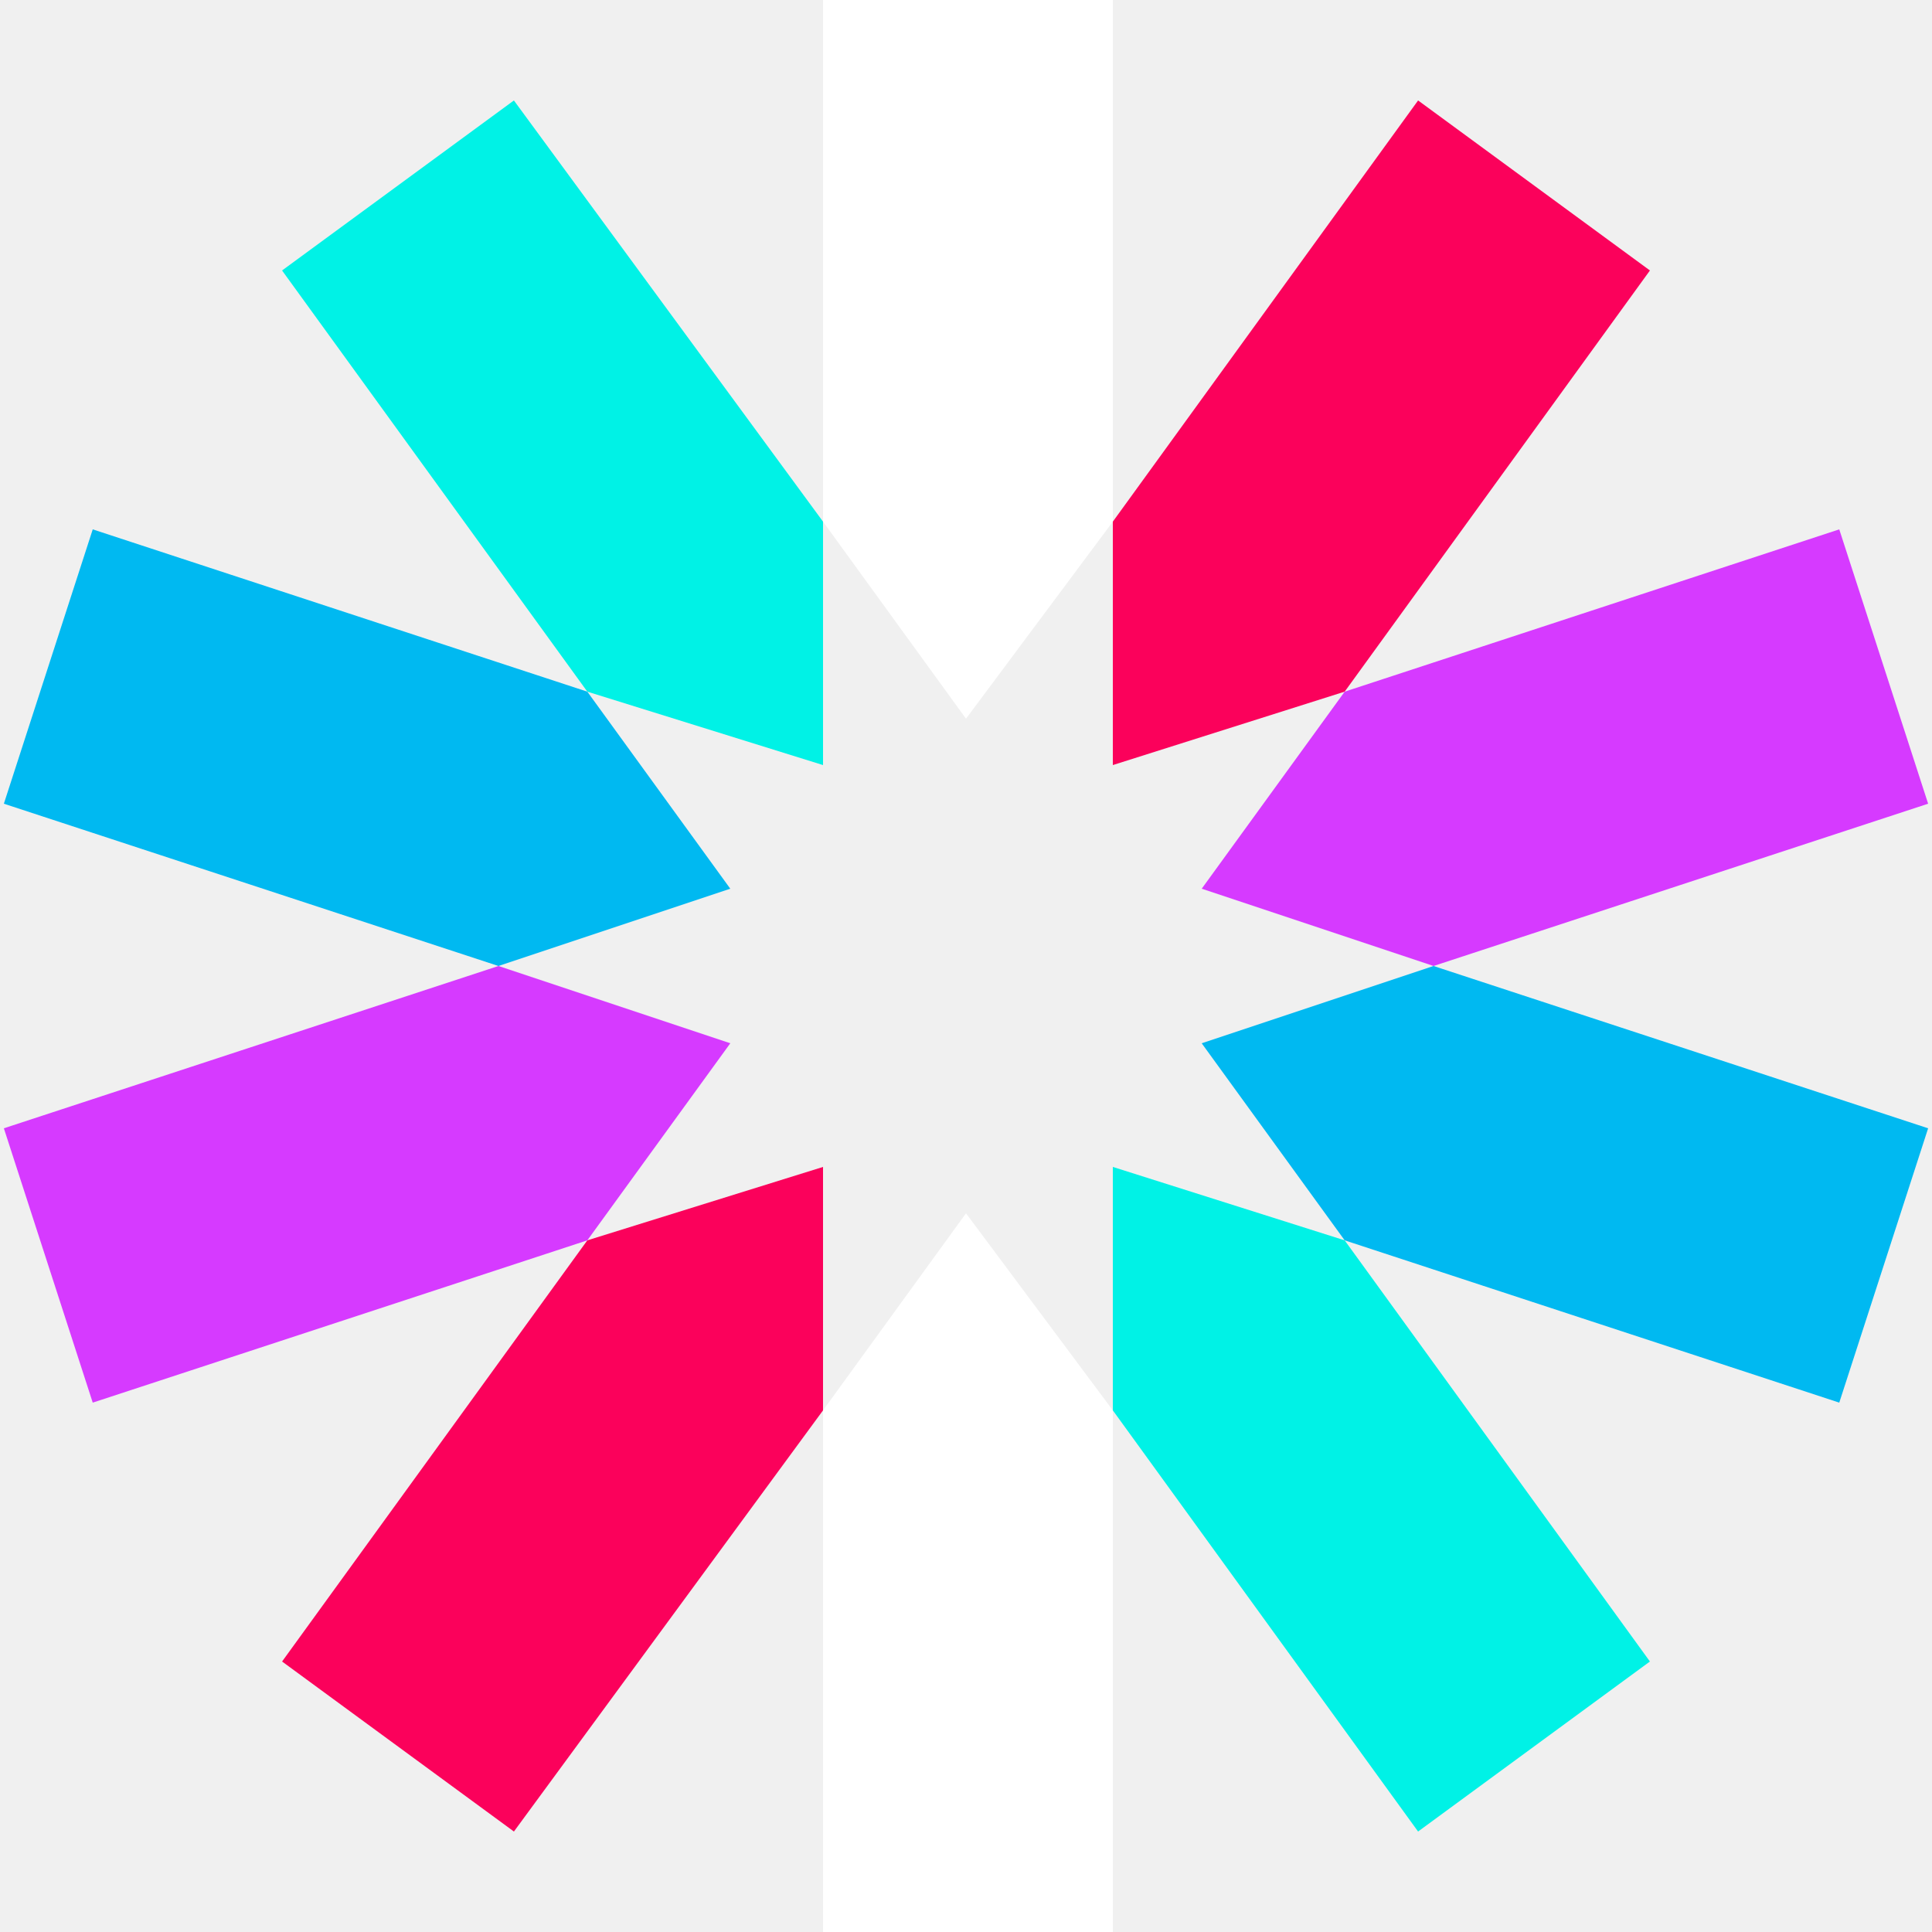
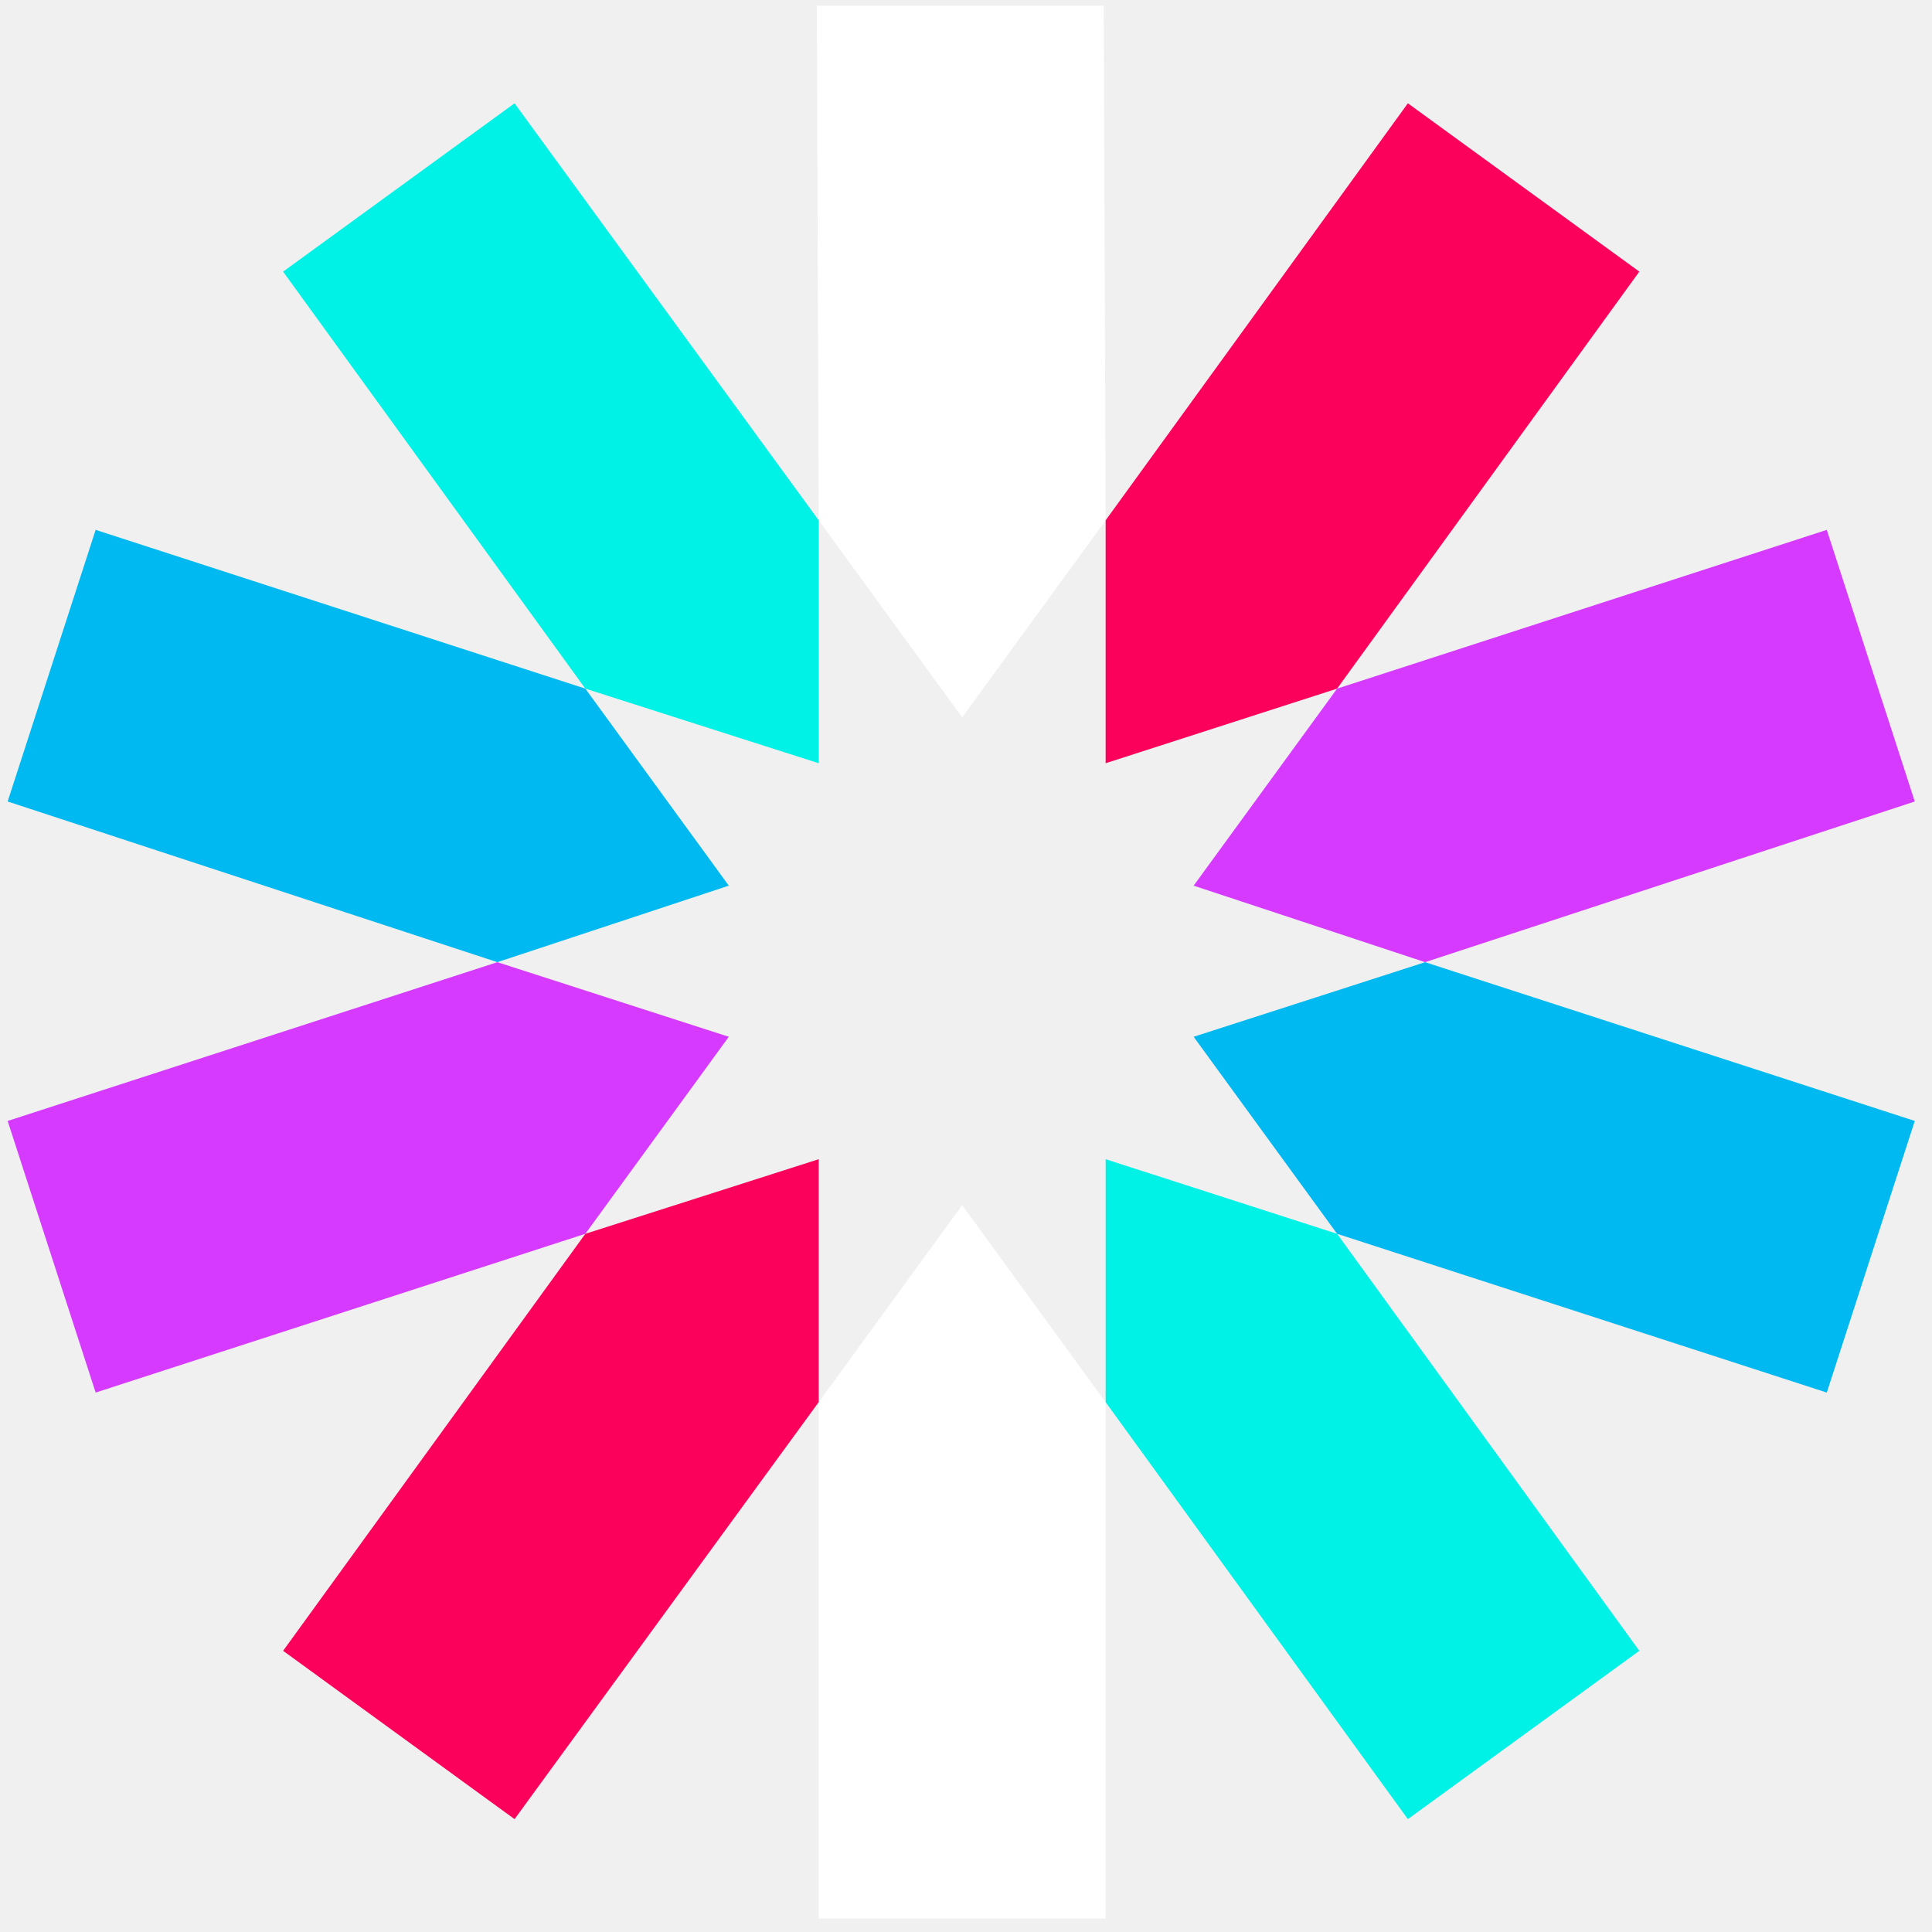
- <svg xmlns="http://www.w3.org/2000/svg" width="90px" height="90px" viewBox="0 0 90 90" version="1.1">
+ <svg xmlns="http://www.w3.org/2000/svg" width="101px" height="101px" viewBox="0 0 101 101" version="1.1">
  <defs />
  <g id="Page-1" stroke="none" stroke-width="1" fill="none" fill-rule="evenodd">
-     <g id="Desktop" transform="translate(-675, -200)">
-       <g id="Group-Copy-2" transform="translate(675, 200)">
-         <path d="M51.84,24.3 L51.84,-7.10542736e-15 L38.34,-7.10542736e-15 L38.34,24.3 L45,33.48 L51.84,24.3 Z" id="Shape" fill="#FFFFFF" />
-         <path d="M38.34,65.7 L38.34,90 L51.84,90 L51.84,65.7 L45,56.52 L38.34,65.7 Z" id="Shape" fill="#FFFFFF" />
-         <path d="M51.84,65.7 L66.06,85.32 L76.86,77.4 L62.64,57.78 L51.84,54.36 L51.84,65.7 Z" id="Shape" fill="#00F2E6" />
-         <path d="M38.34,24.3 L23.94,4.68 L13.14,12.6 L27.36,32.22 L38.34,35.64 L38.34,24.3 Z" id="Shape" fill="#00F2E6" />
-         <path d="M27.36,32.22 L4.32,24.66 L0.18,37.44 L23.22,45 L34.02,41.4 L27.36,32.22 Z" id="Shape" fill="#00B9F1" />
-         <path d="M55.98,48.6 L62.64,57.78 L85.68,65.34 L89.82,52.56 L66.78,45 L55.98,48.6 Z" id="Shape" fill="#00B9F1" />
-         <path d="M66.78,45 L89.82,37.44 L85.68,24.66 L62.64,32.22 L55.98,41.4 L66.78,45 Z" id="Shape" fill="#D63AFF" />
-         <path d="M23.22,45 L0.18,52.56 L4.32,65.34 L27.36,57.78 L34.02,48.6 L23.22,45 Z" id="Shape" fill="#D63AFF" />
-         <path d="M27.36,57.78 L13.14,77.4 L23.94,85.32 L38.34,65.7 L38.34,54.36 L27.36,57.78 Z" id="Shape" fill="#FB015B" />
-         <path d="M62.64,32.22 L76.86,12.6 L66.06,4.68 L51.84,24.3 L51.84,35.64 L62.64,32.22 Z" id="Shape" fill="#FB015B" />
+     <g id="jwt_logo" transform="translate(-150, -538)">
+       <g id="Group" transform="translate(0, 413)">
+         <g transform="translate(150, 125)" id="Shape">
+           <g>
+             <path d="M57.8,27.2 L57.7,0.3 L42.7,0.3 L42.8,27.2 L50.3,37.5 L57.8,27.2 Z" fill="#FFFFFF" />
+             <path d="M42.8,73.3 L42.8,100.3 L57.8,100.3 L57.8,73.3 L50.3,63 L42.8,73.3 Z" fill="#FFFFFF" />
+             <path d="M57.8,73.3 L73.6,95.1 L85.7,86.3 L69.9,64.5 L57.8,60.6 L57.8,73.3 Z" fill="#00F2E6" />
+             <path d="M42.8,27.2 L26.9,5.4 L14.8,14.2 L30.6,36 L42.8,39.9 L42.8,27.2 Z" fill="#00F2E6" />
+             <path d="M30.6,36 L5,27.7 L0.4,41.9 L26,50.3 L38.1,46.3 L30.6,36 Z" fill="#00B9F1" />
+             <path d="M62.4,54.2 L69.9,64.5 L95.5,72.8 L100.1,58.6 L74.5,50.3 L62.4,54.2 Z" fill="#00B9F1" />
+             <path d="M74.5,50.3 L100.1,41.9 L95.5,27.7 L69.9,36 L62.4,46.3 L74.5,50.3 Z" fill="#D63AFF" />
+             <path d="M26,50.3 L0.4,58.6 L5,72.8 L30.6,64.5 L38.1,54.2 L26,50.3 Z" fill="#D63AFF" />
+             <path d="M30.6,64.5 L14.8,86.3 L26.9,95.1 L42.8,73.3 L42.8,60.6 L30.6,64.5 Z" fill="#FB015B" />
+             <path d="M69.9,36 L85.7,14.2 L73.6,5.4 L57.8,27.2 L57.8,39.9 L69.9,36 Z" fill="#FB015B" />
+           </g>
+         </g>
      </g>
    </g>
  </g>
</svg>
